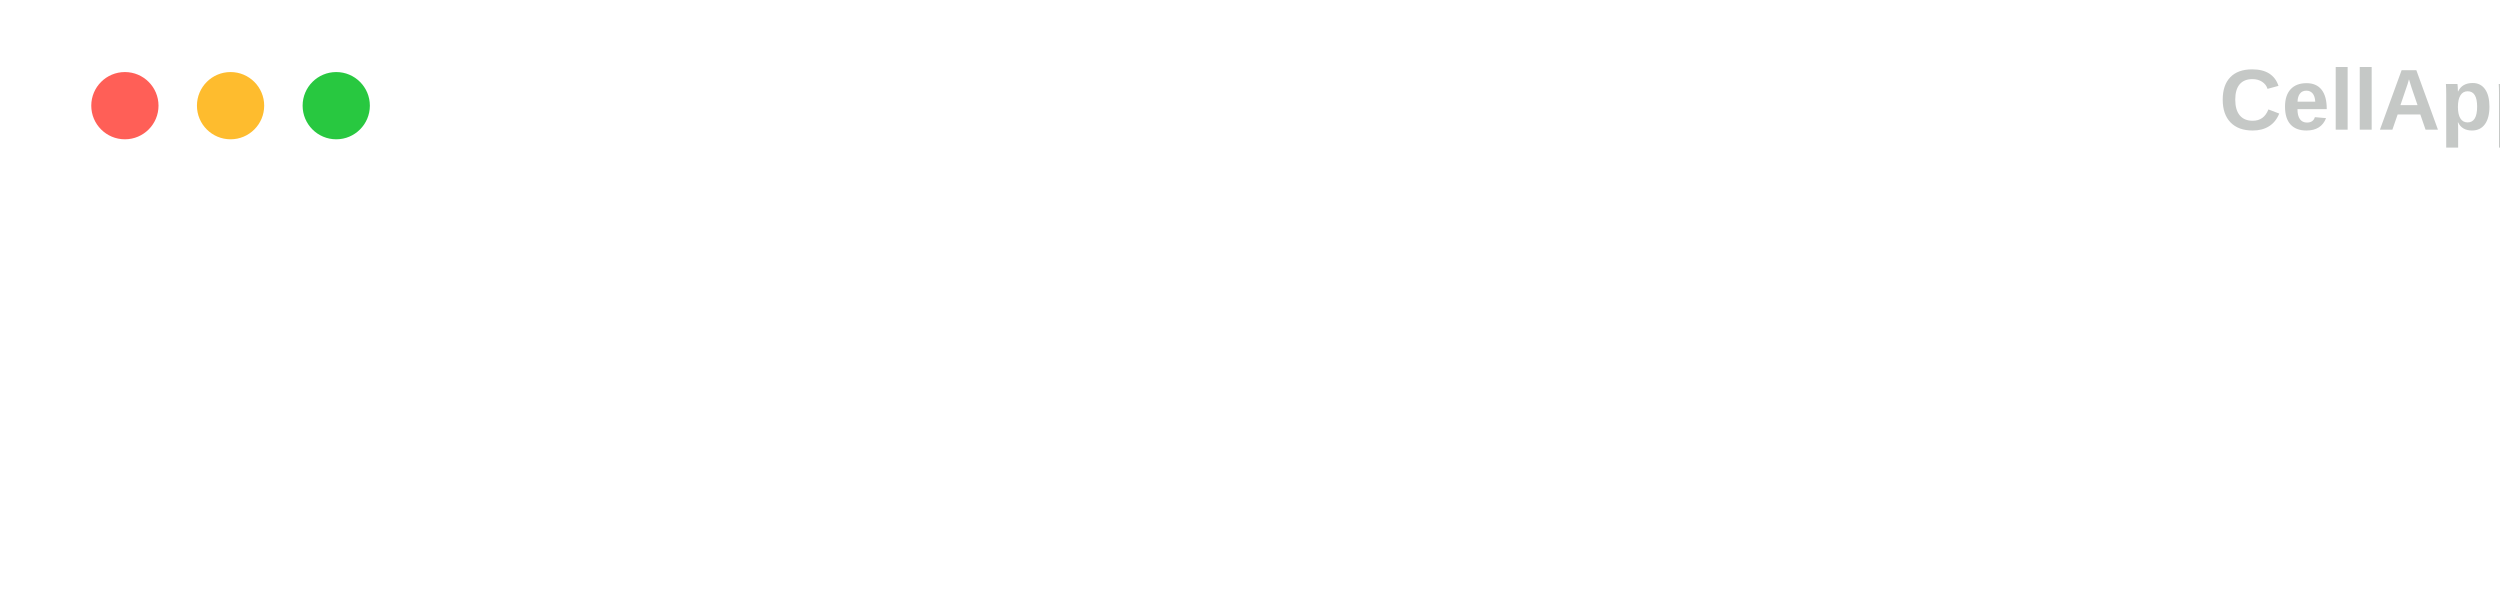
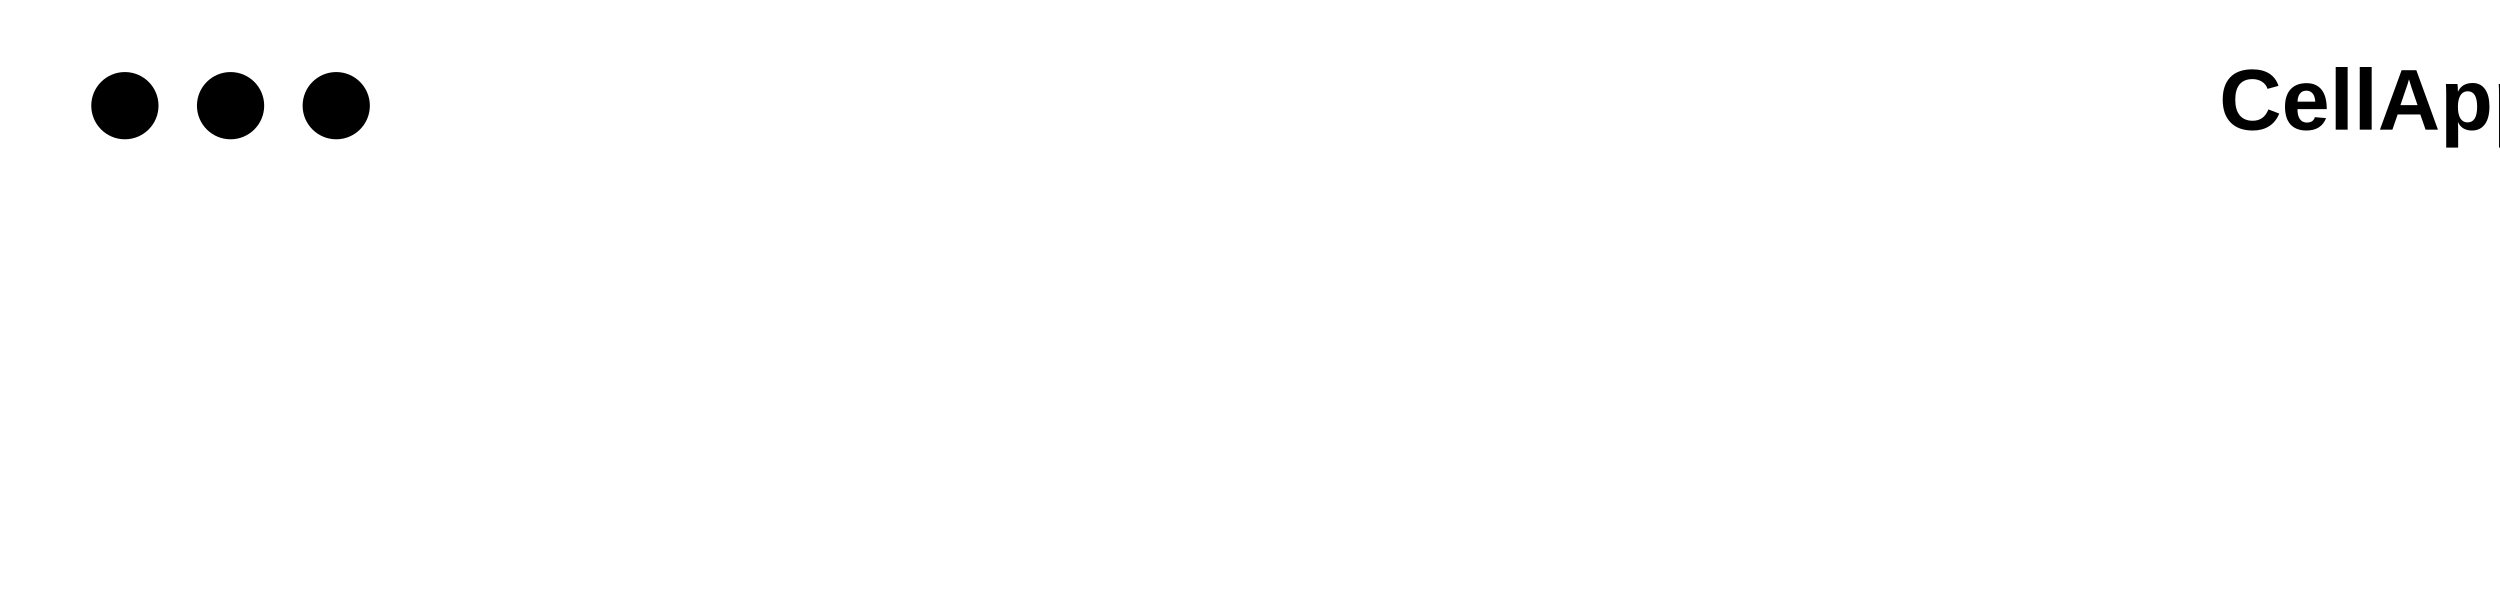
<svg xmlns="http://www.w3.org/2000/svg" class="rich-terminal" viewBox="NORMALIZED">
  <style>

    @font-face {
        font-family: "Fira Code";
        src: local("FiraCode-Regular"),
                url("https://cdnjs.cloudflare.com/ajax/libs/firacode/6.2.0/woff2/FiraCode-Regular.woff2") format("woff2"),
                url("https://cdnjs.cloudflare.com/ajax/libs/firacode/6.2.0/woff/FiraCode-Regular.woff") format("woff");
        font-style: normal;
        font-weight: 400;
    }
    @font-face {
        font-family: "Fira Code";
        src: local("FiraCode-Bold"),
                url("https://cdnjs.cloudflare.com/ajax/libs/firacode/6.2.0/woff2/FiraCode-Bold.woff2") format("woff2"),
                url("https://cdnjs.cloudflare.com/ajax/libs/firacode/6.2.0/woff/FiraCode-Bold.woff") format("woff");
        font-style: bold;
        font-weight: 700;
    }

    .terminal-ID-matrix {
        font-family: Fira Code, monospace;
        font-size: 20px;
        line-height: 24.4px;
        font-variant-east-asian: full-width;
    }

    .terminal-ID-title {
        font-size: 18px;
        font-weight: bold;
        font-family: arial;
    }

-     .terminal-ID-r1 { fill: #fea62b }
- .terminal-ID-r2 { fill: #c5c8c6 }
- .terminal-ID-r3 { fill: #e0e0e0;font-weight: bold }
- .terminal-ID-r4 { fill: #e0e0e0 }
+     .terminal-ID-r1 { fill: #COLOR }
+ .terminal-ID-r2 { fill: #COLOR }
+ .terminal-ID-r3 { fill: #COLOR;font-weight: bold }
+ .terminal-ID-r4 { fill: #COLOR }
    </style>
  <defs>
    <clipPath id="terminal-ID-clip-terminal">
      <rect x="0" y="0" width="NORMALIZED" height="NORMALIZED" />
    </clipPath>
    <clipPath id="terminal-ID-line-0">
      <rect x="0" y="1.5" width="NORMALIZED" height="NORMALIZED" />
    </clipPath>
    <clipPath id="terminal-ID-line-1">
      <rect x="0" y="25.9" width="NORMALIZED" height="NORMALIZED" />
    </clipPath>
    <clipPath id="terminal-ID-line-2">
      <rect x="0" y="50.3" width="NORMALIZED" height="NORMALIZED" />
    </clipPath>
    <clipPath id="terminal-ID-line-3">
      <rect x="0" y="74.7" width="NORMALIZED" height="NORMALIZED" />
    </clipPath>
    <clipPath id="terminal-ID-line-4">
      <rect x="0" y="99.1" width="NORMALIZED" height="NORMALIZED" />
    </clipPath>
    <clipPath id="terminal-ID-line-5">
      <rect x="0" y="123.5" width="NORMALIZED" height="NORMALIZED" />
    </clipPath>
    <clipPath id="terminal-ID-line-6">
      <rect x="0" y="147.9" width="NORMALIZED" height="NORMALIZED" />
    </clipPath>
    <clipPath id="terminal-ID-line-7">
      <rect x="0" y="172.3" width="NORMALIZED" height="NORMALIZED" />
    </clipPath>
    <clipPath id="terminal-ID-line-8">
      <rect x="0" y="196.7" width="NORMALIZED" height="NORMALIZED" />
    </clipPath>
    <clipPath id="terminal-ID-line-9">
      <rect x="0" y="221.1" width="NORMALIZED" height="NORMALIZED" />
    </clipPath>
    <clipPath id="terminal-ID-line-10">
      <rect x="0" y="245.5" width="NORMALIZED" height="NORMALIZED" />
    </clipPath>
    <clipPath id="terminal-ID-line-11">
      <rect x="0" y="269.9" width="NORMALIZED" height="NORMALIZED" />
    </clipPath>
    <clipPath id="terminal-ID-line-12">
      <rect x="0" y="294.3" width="NORMALIZED" height="NORMALIZED" />
    </clipPath>
    <clipPath id="terminal-ID-line-13">
      <rect x="0" y="318.7" width="NORMALIZED" height="NORMALIZED" />
    </clipPath>
    <clipPath id="terminal-ID-line-14">
      <rect x="0" y="343.1" width="NORMALIZED" height="NORMALIZED" />
    </clipPath>
    <clipPath id="terminal-ID-line-15">
      <rect x="0" y="367.5" width="NORMALIZED" height="NORMALIZED" />
    </clipPath>
    <clipPath id="terminal-ID-line-16">
      <rect x="0" y="391.9" width="NORMALIZED" height="NORMALIZED" />
    </clipPath>
    <clipPath id="terminal-ID-line-17">
      <rect x="0" y="416.3" width="NORMALIZED" height="NORMALIZED" />
    </clipPath>
    <clipPath id="terminal-ID-line-18">
      <rect x="0" y="440.7" width="NORMALIZED" height="NORMALIZED" />
    </clipPath>
    <clipPath id="terminal-ID-line-19">
      <rect x="0" y="465.1" width="NORMALIZED" height="NORMALIZED" />
    </clipPath>
    <clipPath id="terminal-ID-line-20">
      <rect x="0" y="489.5" width="NORMALIZED" height="NORMALIZED" />
    </clipPath>
    <clipPath id="terminal-ID-line-21">
      <rect x="0" y="513.9" width="NORMALIZED" height="NORMALIZED" />
    </clipPath>
    <clipPath id="terminal-ID-line-22">
      <rect x="0" y="538.3" width="NORMALIZED" height="NORMALIZED" />
    </clipPath>
  </defs>
-   <rect fill="#292929" stroke="rgba(255,255,255,0.35)" stroke-width="NORMALIZED" x="1" y="1" width="NORMALIZED" height="NORMALIZED" rx="8" />
-   <text class="terminal-ID-title" fill="#c5c8c6" text-anchor="middle" x="496" y="27">CellApp</text>
+   <rect fill="#COLOR" stroke="rgba(255,255,255,0.35)" stroke-width="NORMALIZED" x="1" y="1" width="NORMALIZED" height="NORMALIZED" rx="8" />
+   <text class="terminal-ID-title" fill="#COLOR" text-anchor="middle" x="496" y="27">CellApp</text>
  <g transform="translate(26,22)">
-     <circle cx="0" cy="0" r="7" fill="#ff5f57" />
-     <circle cx="22" cy="0" r="7" fill="#febc2e" />
-     <circle cx="44" cy="0" r="7" fill="#28c840" />
+     <circle cx="0" cy="0" r="7" fill="#COLOR" />
+     <circle cx="22" cy="0" r="7" fill="#COLOR" />
+     <circle cx="44" cy="0" r="7" fill="#COLOR" />
  </g>
  <g transform="translate(9, 41)" clip-path="url(#terminal-ID-clip-terminal)">
-     <rect fill="#353836" x="0" y="1.5" width="NORMALIZED" height="NORMALIZED" shape-rendering="crispEdges" />
-     <rect fill="#353836" x="12.2" y="1.5" width="NORMALIZED" height="NORMALIZED" shape-rendering="crispEdges" />
-     <rect fill="#353836" x="36.6" y="1.5" width="NORMALIZED" height="NORMALIZED" shape-rendering="crispEdges" />
-     <rect fill="#353836" x="170.8" y="1.5" width="NORMALIZED" height="NORMALIZED" shape-rendering="crispEdges" />
-     <rect fill="#353836" x="963.8" y="1.5" width="NORMALIZED" height="NORMALIZED" shape-rendering="crispEdges" />
-     <rect fill="#353836" x="0" y="25.9" width="NORMALIZED" height="NORMALIZED" shape-rendering="crispEdges" />
-     <rect fill="#353836" x="12.2" y="25.9" width="NORMALIZED" height="NORMALIZED" shape-rendering="crispEdges" />
-     <rect fill="#353836" x="36.6" y="25.9" width="NORMALIZED" height="NORMALIZED" shape-rendering="crispEdges" />
-     <rect fill="#353836" x="231.8" y="25.9" width="NORMALIZED" height="NORMALIZED" shape-rendering="crispEdges" />
-     <rect fill="#353836" x="963.8" y="25.9" width="NORMALIZED" height="NORMALIZED" shape-rendering="crispEdges" />
-     <rect fill="#353836" x="0" y="50.3" width="NORMALIZED" height="NORMALIZED" shape-rendering="crispEdges" />
-     <rect fill="#353836" x="12.2" y="50.3" width="NORMALIZED" height="NORMALIZED" shape-rendering="crispEdges" />
-     <rect fill="#353836" x="36.6" y="50.3" width="NORMALIZED" height="NORMALIZED" shape-rendering="crispEdges" />
-     <rect fill="#353836" x="36.6" y="50.3" width="NORMALIZED" height="NORMALIZED" shape-rendering="crispEdges" />
-     <rect fill="#353836" x="963.8" y="50.3" width="NORMALIZED" height="NORMALIZED" shape-rendering="crispEdges" />
-     <rect fill="#353836" x="0" y="74.7" width="NORMALIZED" height="NORMALIZED" shape-rendering="crispEdges" />
-     <rect fill="#353836" x="12.2" y="74.7" width="NORMALIZED" height="NORMALIZED" shape-rendering="crispEdges" />
-     <rect fill="#353836" x="36.6" y="74.7" width="NORMALIZED" height="NORMALIZED" shape-rendering="crispEdges" />
-     <rect fill="#353836" x="488" y="74.7" width="NORMALIZED" height="NORMALIZED" shape-rendering="crispEdges" />
-     <rect fill="#353836" x="963.8" y="74.7" width="NORMALIZED" height="NORMALIZED" shape-rendering="crispEdges" />
-     <rect fill="#121212" x="0" y="99.1" width="NORMALIZED" height="NORMALIZED" shape-rendering="crispEdges" />
-     <rect fill="#121212" x="0" y="123.5" width="NORMALIZED" height="NORMALIZED" shape-rendering="crispEdges" />
-     <rect fill="#121212" x="0" y="147.9" width="NORMALIZED" height="NORMALIZED" shape-rendering="crispEdges" />
-     <rect fill="#121212" x="0" y="172.3" width="NORMALIZED" height="NORMALIZED" shape-rendering="crispEdges" />
-     <rect fill="#121212" x="0" y="196.7" width="NORMALIZED" height="NORMALIZED" shape-rendering="crispEdges" />
-     <rect fill="#121212" x="0" y="221.1" width="NORMALIZED" height="NORMALIZED" shape-rendering="crispEdges" />
-     <rect fill="#121212" x="0" y="245.5" width="NORMALIZED" height="NORMALIZED" shape-rendering="crispEdges" />
-     <rect fill="#121212" x="0" y="269.9" width="NORMALIZED" height="NORMALIZED" shape-rendering="crispEdges" />
-     <rect fill="#121212" x="0" y="294.3" width="NORMALIZED" height="NORMALIZED" shape-rendering="crispEdges" />
-     <rect fill="#121212" x="0" y="318.7" width="NORMALIZED" height="NORMALIZED" shape-rendering="crispEdges" />
-     <rect fill="#121212" x="0" y="343.1" width="NORMALIZED" height="NORMALIZED" shape-rendering="crispEdges" />
-     <rect fill="#121212" x="0" y="367.5" width="NORMALIZED" height="NORMALIZED" shape-rendering="crispEdges" />
-     <rect fill="#121212" x="0" y="391.9" width="NORMALIZED" height="NORMALIZED" shape-rendering="crispEdges" />
-     <rect fill="#121212" x="0" y="416.3" width="NORMALIZED" height="NORMALIZED" shape-rendering="crispEdges" />
-     <rect fill="#121212" x="0" y="440.7" width="NORMALIZED" height="NORMALIZED" shape-rendering="crispEdges" />
-     <rect fill="#121212" x="0" y="465.1" width="NORMALIZED" height="NORMALIZED" shape-rendering="crispEdges" />
-     <rect fill="#121212" x="0" y="489.5" width="NORMALIZED" height="NORMALIZED" shape-rendering="crispEdges" />
-     <rect fill="#121212" x="0" y="513.9" width="NORMALIZED" height="NORMALIZED" shape-rendering="crispEdges" />
-     <rect fill="#121212" x="0" y="538.3" width="NORMALIZED" height="NORMALIZED" shape-rendering="crispEdges" />
-     <rect fill="#121212" x="0" y="562.7" width="NORMALIZED" height="NORMALIZED" shape-rendering="crispEdges" />
+     <rect fill="#COLOR" x="0" y="1.5" width="NORMALIZED" height="NORMALIZED" shape-rendering="crispEdges" />
+     <rect fill="#COLOR" x="12.2" y="1.5" width="NORMALIZED" height="NORMALIZED" shape-rendering="crispEdges" />
+     <rect fill="#COLOR" x="36.6" y="1.5" width="NORMALIZED" height="NORMALIZED" shape-rendering="crispEdges" />
+     <rect fill="#COLOR" x="170.8" y="1.5" width="NORMALIZED" height="NORMALIZED" shape-rendering="crispEdges" />
+     <rect fill="#COLOR" x="963.8" y="1.5" width="NORMALIZED" height="NORMALIZED" shape-rendering="crispEdges" />
+     <rect fill="#COLOR" x="0" y="25.9" width="NORMALIZED" height="NORMALIZED" shape-rendering="crispEdges" />
+     <rect fill="#COLOR" x="12.2" y="25.9" width="NORMALIZED" height="NORMALIZED" shape-rendering="crispEdges" />
+     <rect fill="#COLOR" x="36.6" y="25.9" width="NORMALIZED" height="NORMALIZED" shape-rendering="crispEdges" />
+     <rect fill="#COLOR" x="231.8" y="25.9" width="NORMALIZED" height="NORMALIZED" shape-rendering="crispEdges" />
+     <rect fill="#COLOR" x="963.8" y="25.9" width="NORMALIZED" height="NORMALIZED" shape-rendering="crispEdges" />
+     <rect fill="#COLOR" x="0" y="50.3" width="NORMALIZED" height="NORMALIZED" shape-rendering="crispEdges" />
+     <rect fill="#COLOR" x="12.2" y="50.3" width="NORMALIZED" height="NORMALIZED" shape-rendering="crispEdges" />
+     <rect fill="#COLOR" x="36.6" y="50.3" width="NORMALIZED" height="NORMALIZED" shape-rendering="crispEdges" />
+     <rect fill="#COLOR" x="36.6" y="50.3" width="NORMALIZED" height="NORMALIZED" shape-rendering="crispEdges" />
+     <rect fill="#COLOR" x="963.8" y="50.3" width="NORMALIZED" height="NORMALIZED" shape-rendering="crispEdges" />
+     <rect fill="#COLOR" x="0" y="74.7" width="NORMALIZED" height="NORMALIZED" shape-rendering="crispEdges" />
+     <rect fill="#COLOR" x="12.2" y="74.7" width="NORMALIZED" height="NORMALIZED" shape-rendering="crispEdges" />
+     <rect fill="#COLOR" x="36.6" y="74.7" width="NORMALIZED" height="NORMALIZED" shape-rendering="crispEdges" />
+     <rect fill="#COLOR" x="488" y="74.7" width="NORMALIZED" height="NORMALIZED" shape-rendering="crispEdges" />
+     <rect fill="#COLOR" x="963.8" y="74.7" width="NORMALIZED" height="NORMALIZED" shape-rendering="crispEdges" />
+     <rect fill="#COLOR" x="0" y="99.1" width="NORMALIZED" height="NORMALIZED" shape-rendering="crispEdges" />
+     <rect fill="#COLOR" x="0" y="123.5" width="NORMALIZED" height="NORMALIZED" shape-rendering="crispEdges" />
+     <rect fill="#COLOR" x="0" y="147.9" width="NORMALIZED" height="NORMALIZED" shape-rendering="crispEdges" />
+     <rect fill="#COLOR" x="0" y="172.3" width="NORMALIZED" height="NORMALIZED" shape-rendering="crispEdges" />
+     <rect fill="#COLOR" x="0" y="196.7" width="NORMALIZED" height="NORMALIZED" shape-rendering="crispEdges" />
+     <rect fill="#COLOR" x="0" y="221.1" width="NORMALIZED" height="NORMALIZED" shape-rendering="crispEdges" />
+     <rect fill="#COLOR" x="0" y="245.5" width="NORMALIZED" height="NORMALIZED" shape-rendering="crispEdges" />
+     <rect fill="#COLOR" x="0" y="269.9" width="NORMALIZED" height="NORMALIZED" shape-rendering="crispEdges" />
+     <rect fill="#COLOR" x="0" y="294.3" width="NORMALIZED" height="NORMALIZED" shape-rendering="crispEdges" />
+     <rect fill="#COLOR" x="0" y="318.7" width="NORMALIZED" height="NORMALIZED" shape-rendering="crispEdges" />
+     <rect fill="#COLOR" x="0" y="343.1" width="NORMALIZED" height="NORMALIZED" shape-rendering="crispEdges" />
+     <rect fill="#COLOR" x="0" y="367.5" width="NORMALIZED" height="NORMALIZED" shape-rendering="crispEdges" />
+     <rect fill="#COLOR" x="0" y="391.9" width="NORMALIZED" height="NORMALIZED" shape-rendering="crispEdges" />
+     <rect fill="#COLOR" x="0" y="416.3" width="NORMALIZED" height="NORMALIZED" shape-rendering="crispEdges" />
+     <rect fill="#COLOR" x="0" y="440.7" width="NORMALIZED" height="NORMALIZED" shape-rendering="crispEdges" />
+     <rect fill="#COLOR" x="0" y="465.1" width="NORMALIZED" height="NORMALIZED" shape-rendering="crispEdges" />
+     <rect fill="#COLOR" x="0" y="489.5" width="NORMALIZED" height="NORMALIZED" shape-rendering="crispEdges" />
+     <rect fill="#COLOR" x="0" y="513.9" width="NORMALIZED" height="NORMALIZED" shape-rendering="crispEdges" />
+     <rect fill="#COLOR" x="0" y="538.3" width="NORMALIZED" height="NORMALIZED" shape-rendering="crispEdges" />
+     <rect fill="#COLOR" x="0" y="562.7" width="NORMALIZED" height="NORMALIZED" shape-rendering="crispEdges" />
    <g class="terminal-ID-matrix">
      <text class="terminal-ID-r1" x="0" y="20" textLength="12.2" clip-path="url(#terminal-ID-line-0)">▌</text>
      <text class="terminal-ID-r3" x="36.6" y="20" textLength="134.2" clip-path="url(#terminal-ID-line-0)">Verdict: ok</text>
      <text class="terminal-ID-r2" x="976" y="20" textLength="12.2" clip-path="url(#terminal-ID-line-0)">
</text>
      <text class="terminal-ID-r1" x="0" y="44.4" textLength="12.2" clip-path="url(#terminal-ID-line-1)">▌</text>
      <text class="terminal-ID-r4" x="36.6" y="44.4" textLength="195.2" clip-path="url(#terminal-ID-line-1)">Confidence: 0.92</text>
      <text class="terminal-ID-r2" x="976" y="44.4" textLength="12.2" clip-path="url(#terminal-ID-line-1)">
</text>
      <text class="terminal-ID-r1" x="0" y="68.8" textLength="12.2" clip-path="url(#terminal-ID-line-2)">▌</text>
      <text class="terminal-ID-r2" x="976" y="68.8" textLength="12.2" clip-path="url(#terminal-ID-line-2)">
</text>
      <text class="terminal-ID-r1" x="0" y="93.2" textLength="12.2" clip-path="url(#terminal-ID-line-3)">▌</text>
      <text class="terminal-ID-r4" x="36.6" y="93.2" textLength="451.4" clip-path="url(#terminal-ID-line-3)">The generated input looks reasonable.</text>
      <text class="terminal-ID-r2" x="976" y="93.2" textLength="12.2" clip-path="url(#terminal-ID-line-3)">
</text>
      <text class="terminal-ID-r2" x="976" y="117.6" textLength="12.2" clip-path="url(#terminal-ID-line-4)">
</text>
      <text class="terminal-ID-r2" x="976" y="142" textLength="12.2" clip-path="url(#terminal-ID-line-5)">
</text>
      <text class="terminal-ID-r2" x="976" y="166.4" textLength="12.2" clip-path="url(#terminal-ID-line-6)">
</text>
      <text class="terminal-ID-r2" x="976" y="190.8" textLength="12.2" clip-path="url(#terminal-ID-line-7)">
</text>
      <text class="terminal-ID-r2" x="976" y="215.2" textLength="12.2" clip-path="url(#terminal-ID-line-8)">
</text>
      <text class="terminal-ID-r2" x="976" y="239.6" textLength="12.2" clip-path="url(#terminal-ID-line-9)">
</text>
      <text class="terminal-ID-r2" x="976" y="264" textLength="12.2" clip-path="url(#terminal-ID-line-10)">
</text>
      <text class="terminal-ID-r2" x="976" y="288.4" textLength="12.2" clip-path="url(#terminal-ID-line-11)">
</text>
      <text class="terminal-ID-r2" x="976" y="312.8" textLength="12.2" clip-path="url(#terminal-ID-line-12)">
</text>
      <text class="terminal-ID-r2" x="976" y="337.2" textLength="12.2" clip-path="url(#terminal-ID-line-13)">
</text>
      <text class="terminal-ID-r2" x="976" y="361.6" textLength="12.2" clip-path="url(#terminal-ID-line-14)">
</text>
      <text class="terminal-ID-r2" x="976" y="386" textLength="12.2" clip-path="url(#terminal-ID-line-15)">
</text>
      <text class="terminal-ID-r2" x="976" y="410.4" textLength="12.2" clip-path="url(#terminal-ID-line-16)">
</text>
      <text class="terminal-ID-r2" x="976" y="434.8" textLength="12.2" clip-path="url(#terminal-ID-line-17)">
</text>
      <text class="terminal-ID-r2" x="976" y="459.2" textLength="12.2" clip-path="url(#terminal-ID-line-18)">
</text>
      <text class="terminal-ID-r2" x="976" y="483.6" textLength="12.2" clip-path="url(#terminal-ID-line-19)">
</text>
      <text class="terminal-ID-r2" x="976" y="508" textLength="12.2" clip-path="url(#terminal-ID-line-20)">
</text>
      <text class="terminal-ID-r2" x="976" y="532.4" textLength="12.2" clip-path="url(#terminal-ID-line-21)">
</text>
      <text class="terminal-ID-r2" x="976" y="556.8" textLength="12.2" clip-path="url(#terminal-ID-line-22)">
</text>
    </g>
  </g>
</svg>
